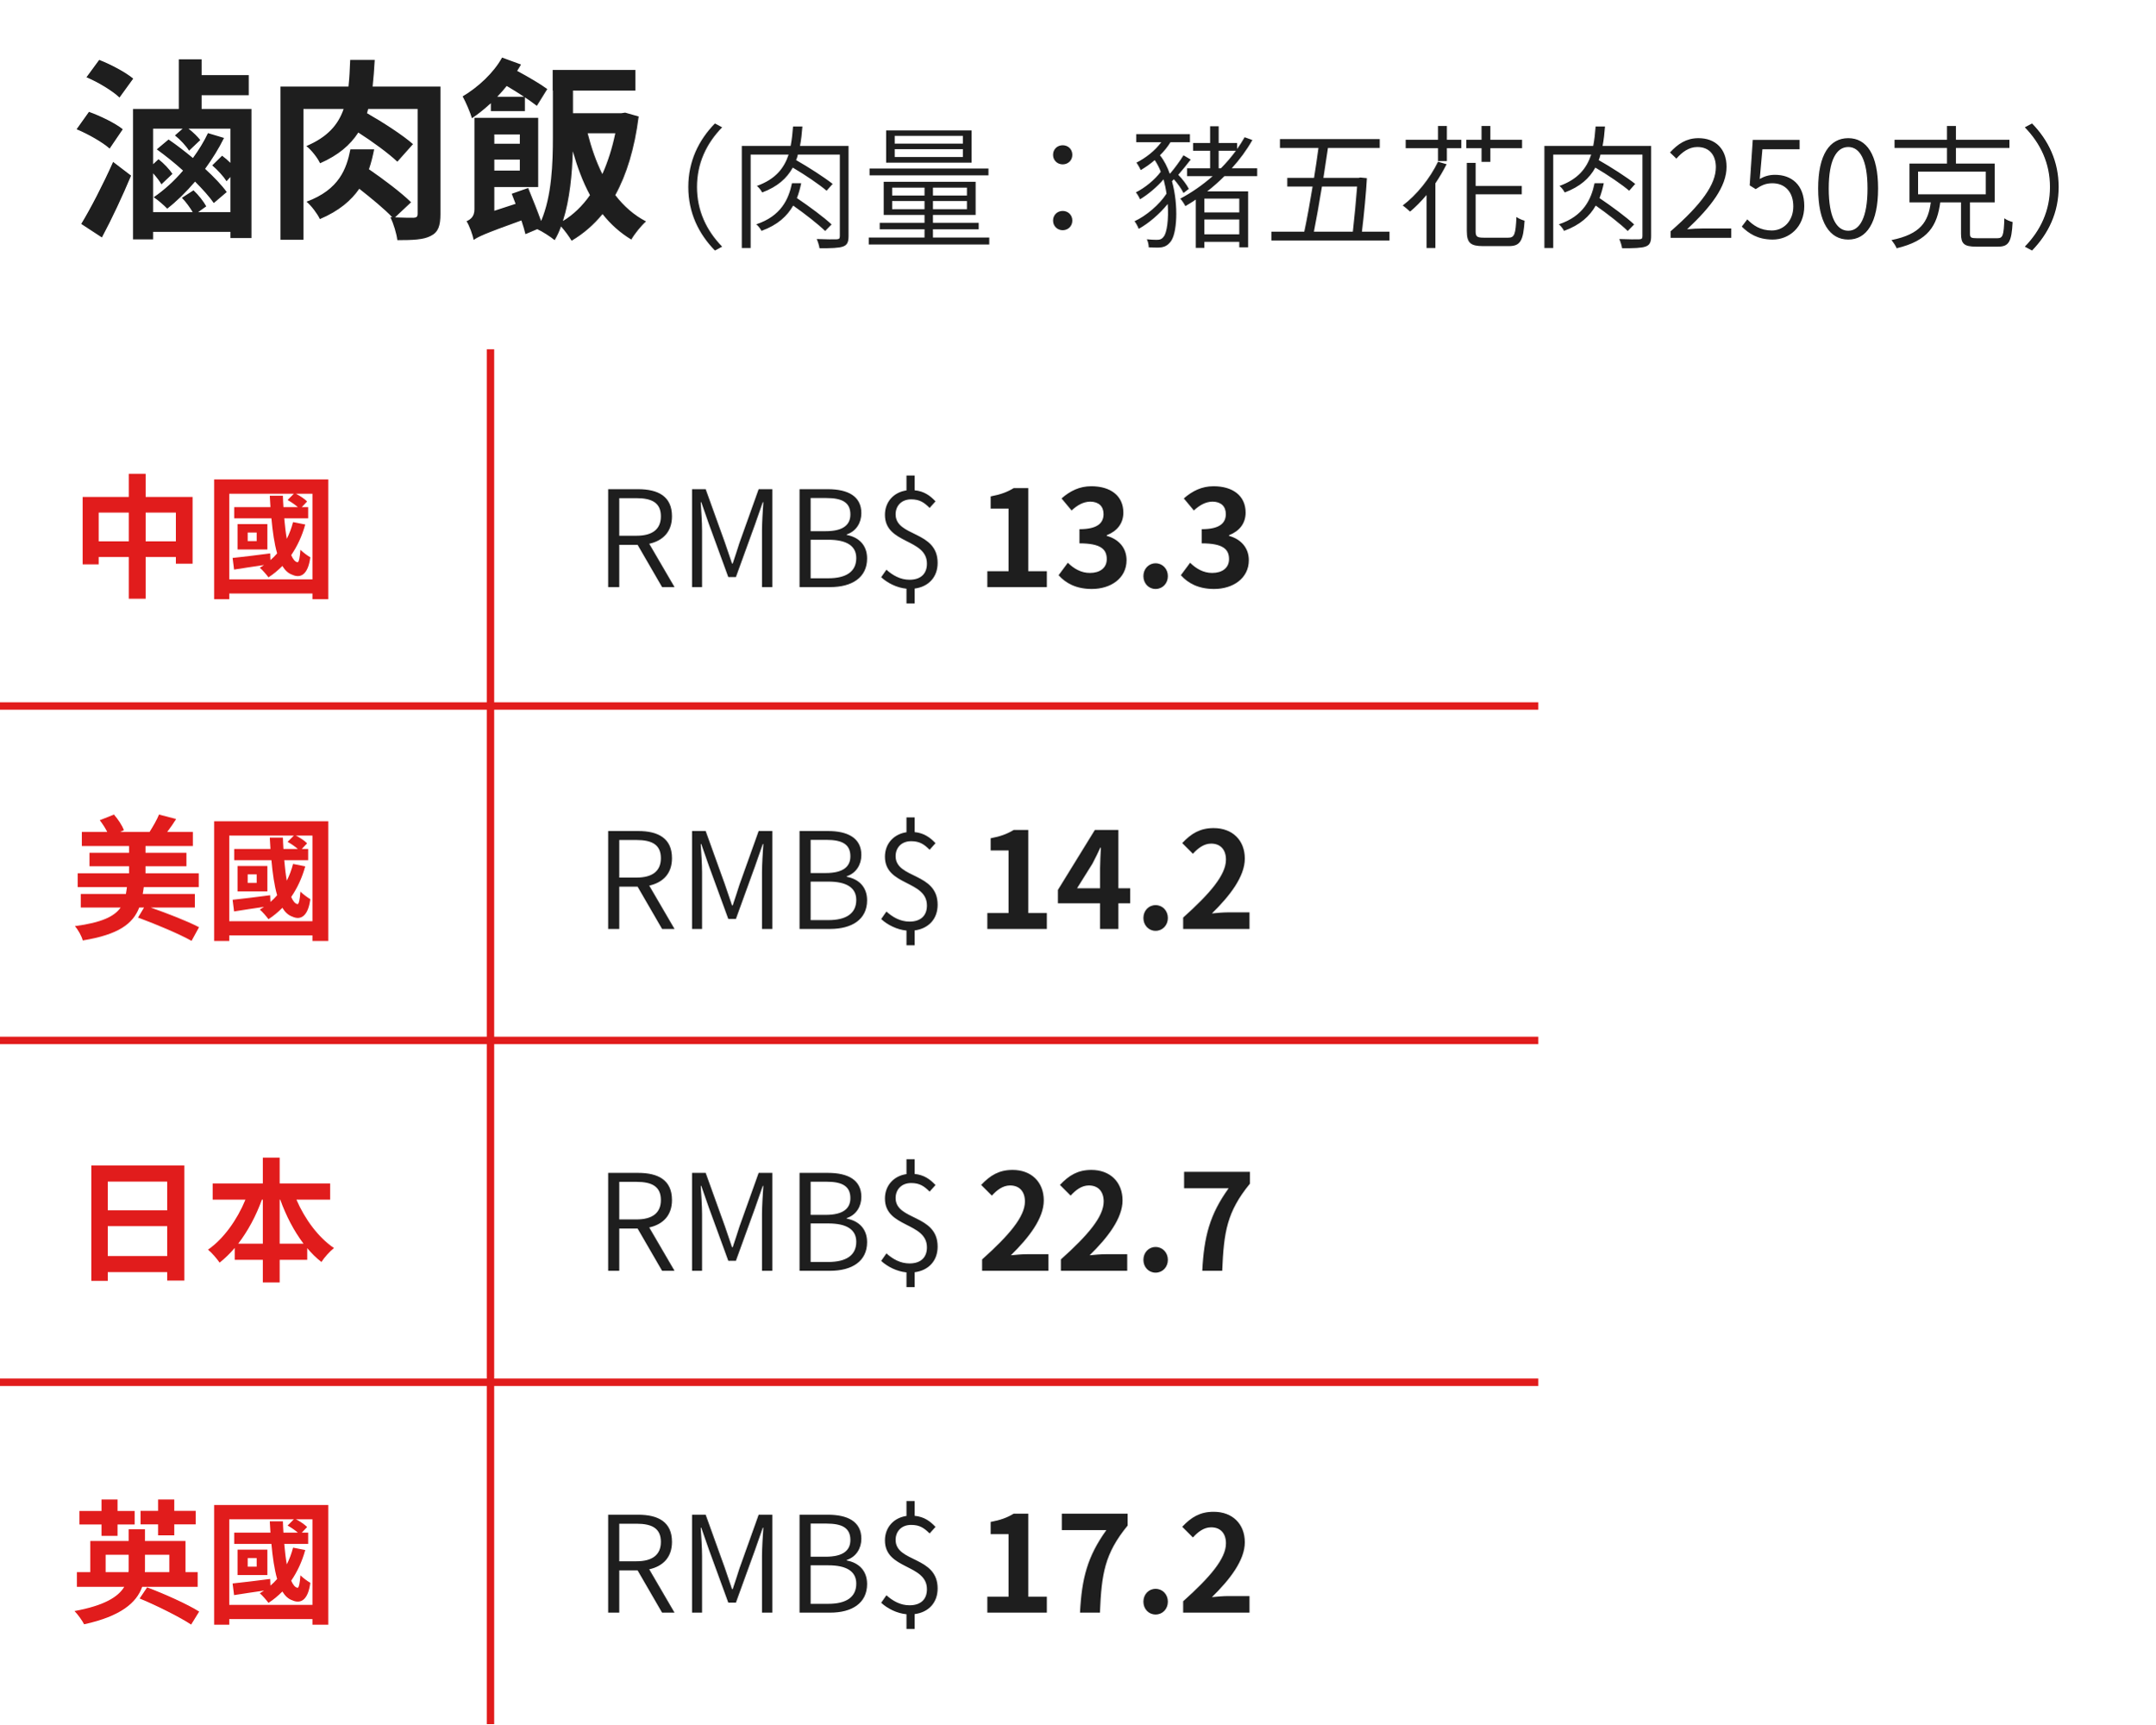
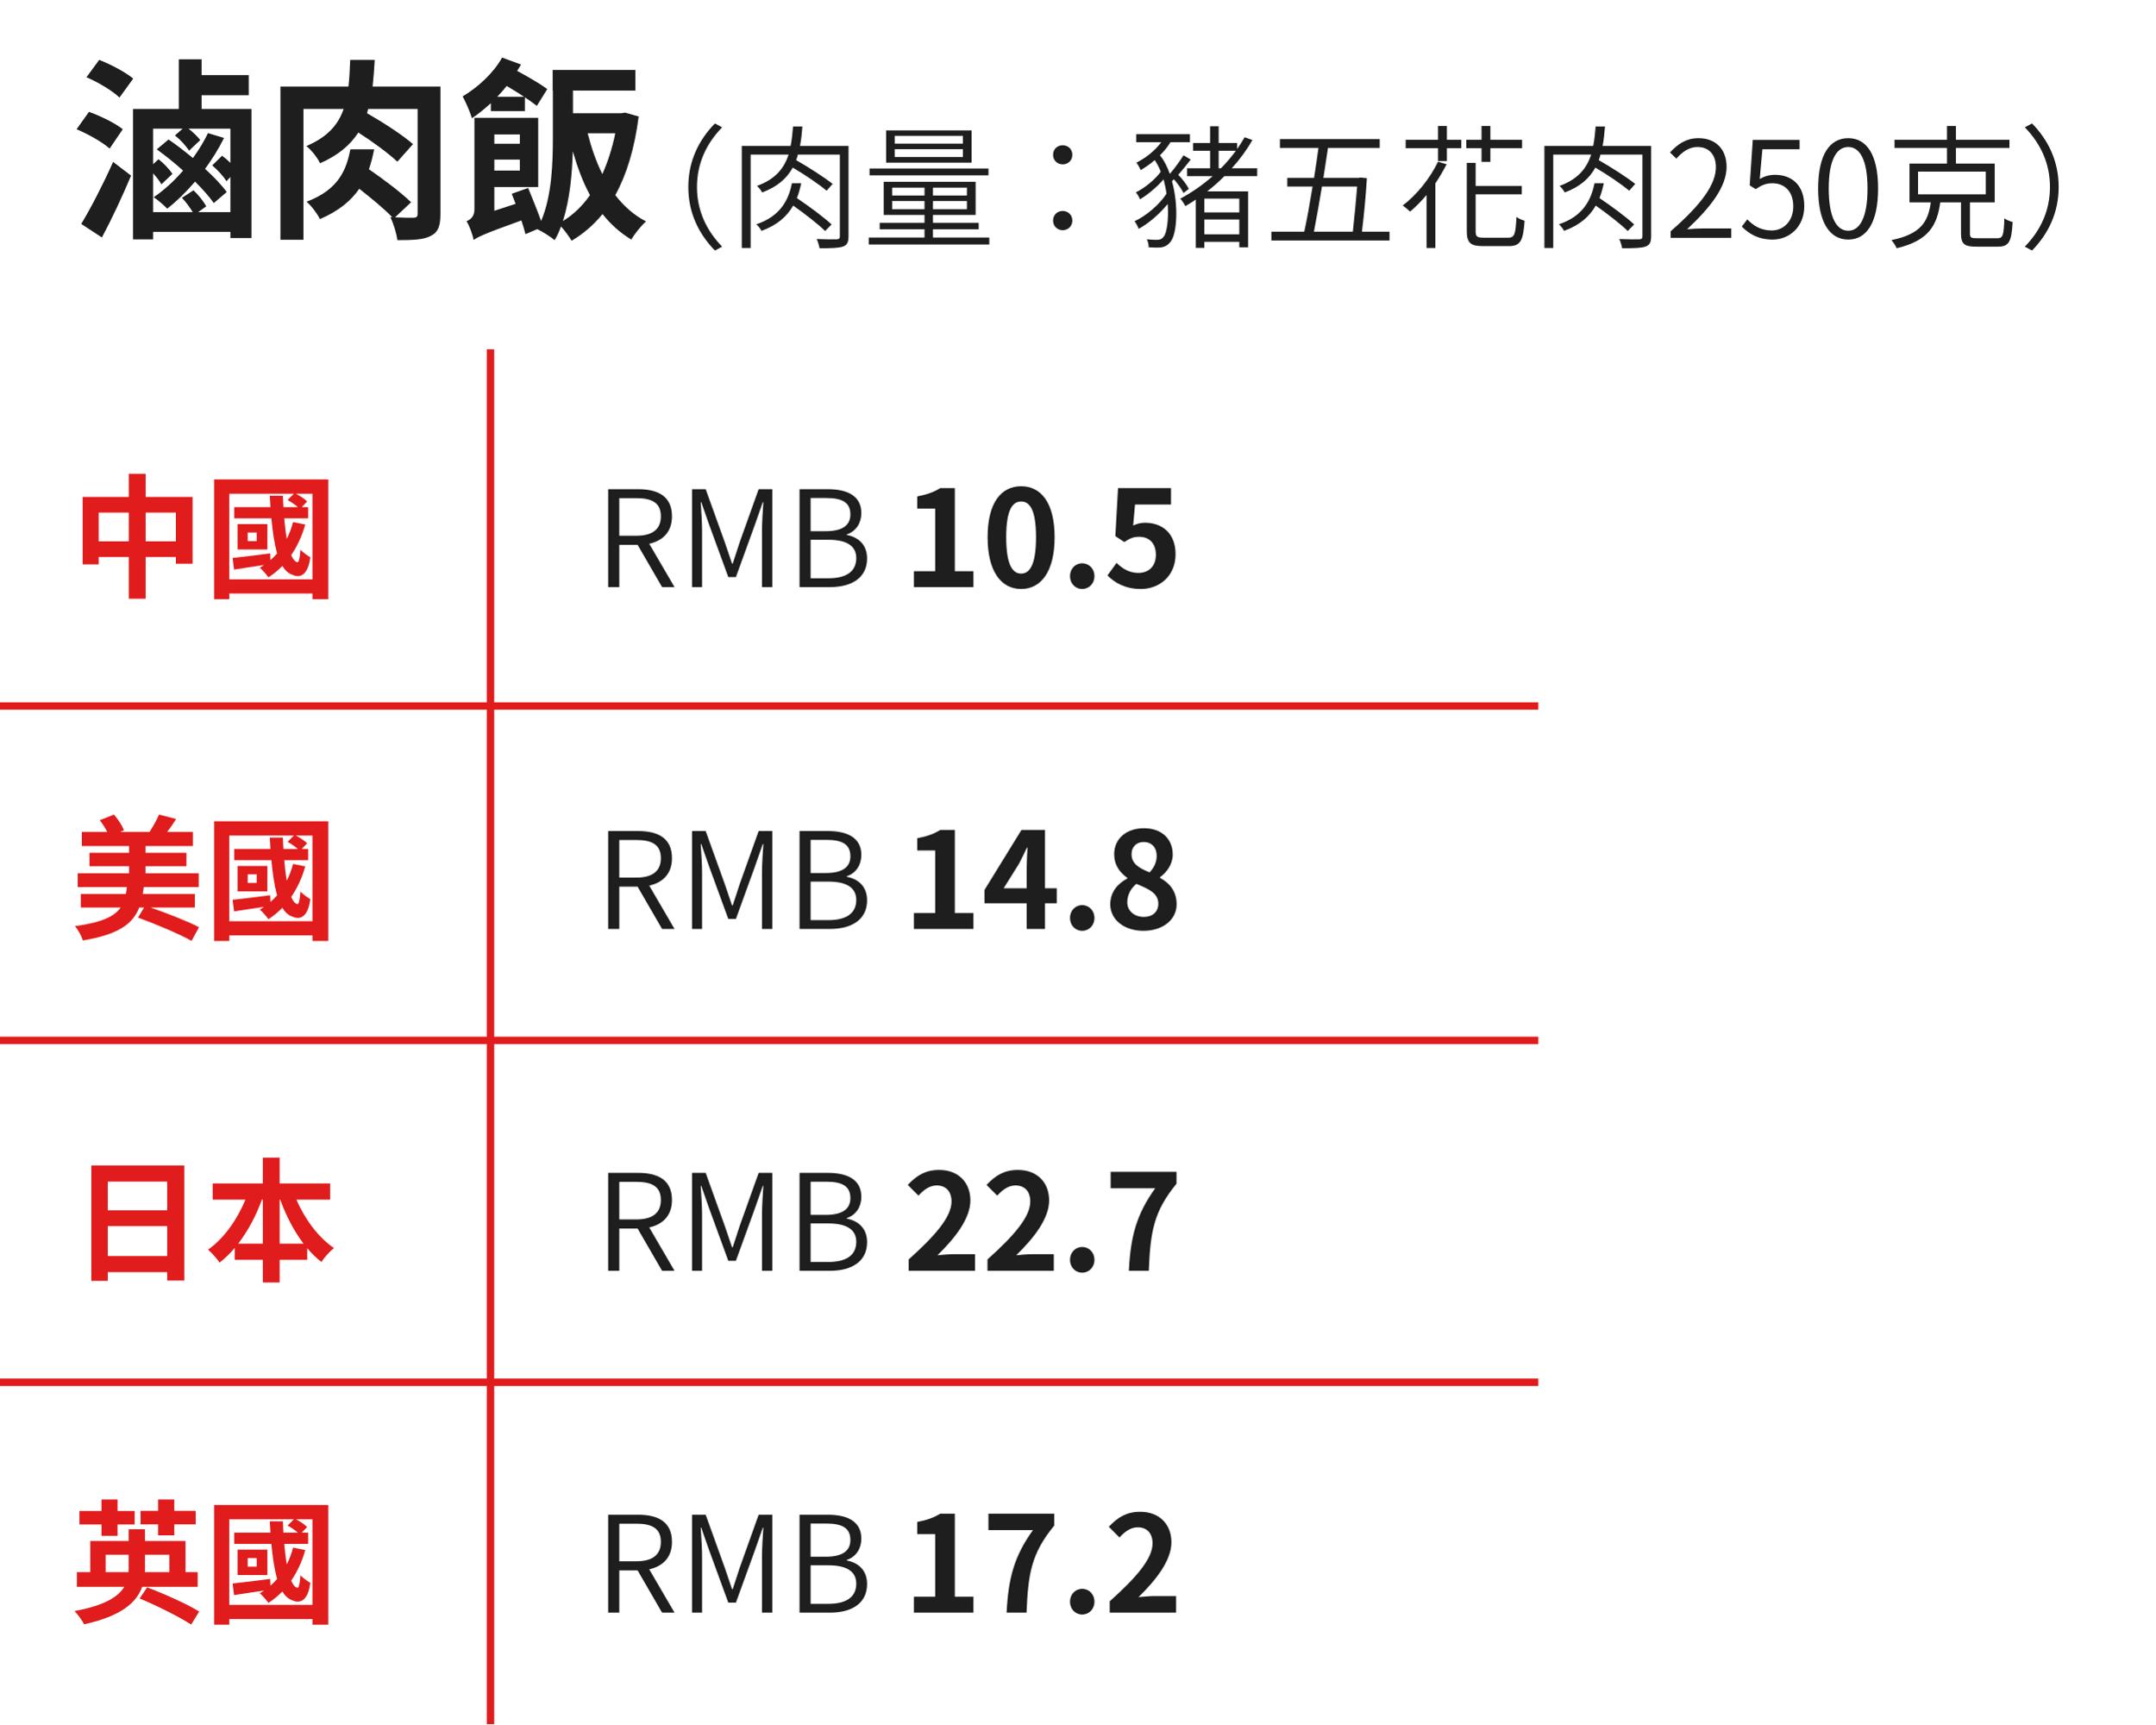
<svg xmlns="http://www.w3.org/2000/svg" width="290" height="232" viewBox="0 0 290 232" fill="none">
  <path d="M17.924 10.578C16.91 9.72 14.882 8.654 13.348 8.056L11.632 10.396C13.192 11.046 15.168 12.242 16.078 13.126L17.924 10.578ZM16.52 17.39C15.532 16.584 13.504 15.596 11.97 15.05L10.306 17.39C11.866 18.04 13.79 19.132 14.752 19.99L16.52 17.39ZM13.712 31.95C15.064 29.428 16.468 26.412 17.638 23.63L15.22 21.784C13.868 24.826 12.152 28.128 10.93 30.13L13.712 31.95ZM27.986 17.91C27.44 19.054 26.738 20.198 25.958 21.264C24.892 20.38 23.748 19.496 22.682 18.768L21.096 20.094C22.24 20.926 23.488 21.914 24.632 22.954C23.436 24.358 22.084 25.58 20.68 26.542C21.226 26.88 22.11 27.66 22.5 28.076C23.774 27.088 25.048 25.84 26.244 24.436C27.284 25.476 28.168 26.464 28.766 27.322L30.508 25.84C29.832 24.904 28.792 23.812 27.596 22.72C28.558 21.394 29.442 19.99 30.144 18.56L27.986 17.91ZM26.66 28.544L27.752 27.764C27.414 27.14 26.712 26.23 26.036 25.606L24.476 26.62C25.022 27.166 25.568 27.946 25.932 28.544H20.602V23.318C21.07 23.838 21.486 24.384 21.72 24.8L23.202 23.396C22.812 22.798 22.058 21.992 21.33 21.42L20.602 22.096V17.312H24.58L23.54 18.222C24.242 18.768 25.074 19.678 25.438 20.276L26.946 18.846C26.608 18.404 26.01 17.806 25.36 17.312H31.002V21.914C30.664 21.576 30.274 21.238 29.884 20.952L28.558 22.252C29.286 22.876 30.092 23.76 30.482 24.384L31.002 23.812V28.544H26.66ZM27.128 14.66V12.814H33.472V10.11H27.128V7.978H24.06V14.66H17.898V32.21H20.602V31.196H31.002V32.028H33.836V14.66H27.128ZM59.264 11.644H50.138C50.268 10.5 50.346 9.33 50.424 8.056H47.122C47.07 9.356 47.018 10.526 46.888 11.644H37.736V32.262H40.83V14.66H46.238C45.51 16.792 44.054 18.456 41.22 19.652C41.896 20.172 42.728 21.238 43.066 21.966C45.51 20.9 47.122 19.522 48.214 17.832C50.164 19.08 52.322 20.666 53.466 21.758L55.572 19.392C54.22 18.196 51.49 16.428 49.384 15.232C49.436 15.05 49.488 14.868 49.54 14.66H56.196V28.726C56.196 29.168 56.066 29.272 55.65 29.298C55.286 29.298 54.246 29.298 53.154 29.246L55.312 27.218C54.064 25.97 51.542 24.072 49.644 22.772C49.956 21.888 50.164 20.978 50.346 20.094H47.148C46.628 22.694 45.666 25.502 41.246 27.14C41.896 27.686 42.702 28.752 43.04 29.48C45.614 28.388 47.252 26.984 48.344 25.398C49.956 26.672 51.776 28.154 52.79 29.246L52.53 29.22C52.946 30.078 53.362 31.43 53.466 32.314C55.52 32.314 57.002 32.262 57.964 31.742C58.978 31.248 59.264 30.364 59.264 28.804V11.644ZM66.908 13.022C67.35 12.554 67.792 12.06 68.182 11.566C68.936 12.008 69.768 12.528 70.522 13.022H66.908ZM66.05 14.946H70.626V13.1C71.276 13.516 71.822 13.932 72.238 14.244L73.642 11.982C72.732 11.306 71.042 10.318 69.586 9.538C69.768 9.252 69.95 8.966 70.106 8.68L67.558 7.744C66.414 9.824 64.308 11.748 62.254 12.97C62.644 13.672 63.32 15.232 63.502 15.908C64.386 15.336 65.218 14.634 66.05 13.88V14.946ZM75.748 29.74C76.684 26.802 76.996 23.318 77.074 20.354C77.698 22.512 78.426 24.488 79.388 26.256C78.374 27.712 77.126 28.908 75.748 29.74ZM82.794 17.936C82.378 19.938 81.78 21.81 81.052 23.422C80.22 21.758 79.57 19.886 79.076 17.936H82.794ZM69.95 18.092V19.34H66.518V18.092H69.95ZM66.518 22.954V21.472H69.95V22.954H66.518ZM84.12 15.154L83.626 15.232H77.1V12.19H85.498V9.408H74.37V12.19H74.396V18.508C74.396 21.862 74.266 26.36 72.81 29.74C72.342 28.44 71.64 26.672 71.068 25.294L68.858 26.074C69.014 26.49 69.196 26.932 69.378 27.426L66.518 28.362V25.164H72.42V15.856H63.84V28.18C63.84 29.168 63.268 29.558 62.774 29.766C63.164 30.364 63.606 31.612 63.736 32.288C64.308 31.872 65.166 31.456 70.158 29.662C70.392 30.338 70.574 30.988 70.704 31.508L72.29 30.832C72.94 31.118 74.11 31.872 74.63 32.314C74.968 31.768 75.254 31.144 75.488 30.468C76.034 31.066 76.58 31.846 76.918 32.392C78.504 31.456 79.882 30.26 81.078 28.804C82.17 30.182 83.444 31.326 84.952 32.236C85.394 31.456 86.304 30.338 86.928 29.792C85.316 28.96 83.938 27.738 82.794 26.256C84.328 23.474 85.394 19.964 85.94 15.674L84.12 15.154Z" fill="#1E1E1E" />
  <path d="M96.2 33.71L97.172 33.188C95.048 31.01 93.788 28.328 93.788 25.16C93.788 21.992 95.048 19.31 97.172 17.132L96.2 16.61C94.004 18.86 92.618 21.704 92.618 25.16C92.618 28.616 94.004 31.46 96.2 33.71ZM111.896 30.2C110.87 29.228 108.836 27.734 107.234 26.654C107.486 26.006 107.666 25.34 107.81 24.656H106.568C106.118 26.834 105.074 29.084 101.762 30.182C102.032 30.38 102.338 30.812 102.464 31.064C104.642 30.272 105.92 29.084 106.73 27.662C108.296 28.76 110.096 30.164 111.032 31.082L111.896 30.2ZM114.182 19.634H107.648C107.81 18.824 107.9 17.942 107.972 17.024H106.712C106.64 17.96 106.55 18.824 106.388 19.634H99.818V33.368H101.006V20.804H106.118C105.488 22.676 104.336 24.116 101.852 25.016C102.104 25.214 102.428 25.628 102.554 25.898C104.624 25.124 105.884 23.99 106.676 22.55C108.332 23.522 110.24 24.818 111.23 25.664L112.04 24.746C110.924 23.864 108.836 22.514 107.126 21.542C107.234 21.308 107.306 21.074 107.36 20.804H113.012V31.748C113.012 32.09 112.922 32.18 112.598 32.198C112.256 32.216 111.122 32.216 109.898 32.162C110.06 32.522 110.222 33.044 110.276 33.404C111.788 33.404 112.868 33.386 113.444 33.17C114.002 32.972 114.182 32.576 114.182 31.766V19.634ZM129.572 19.328H120.392V18.284H129.572V19.328ZM129.572 21.128H120.392V20.066H129.572V21.128ZM130.742 17.546H119.24V21.884H130.742V17.546ZM133.01 22.676H117.008V23.594H133.01V22.676ZM120.05 28.148V27.05H124.406V28.148H120.05ZM120.05 25.25H124.406V26.312H120.05V25.25ZM130.112 26.312H125.54V25.25H130.112V26.312ZM130.112 28.148H125.54V27.05H130.112V28.148ZM125.54 31.964V30.848H131.696V29.984H125.54V28.922H131.282V24.458H118.916V28.922H124.406V29.984H118.376V30.848H124.406V31.964H116.9V32.9H133.118V31.964H125.54ZM143 22.118C143.684 22.118 144.296 21.614 144.296 20.84C144.296 20.03 143.684 19.544 143 19.544C142.316 19.544 141.704 20.03 141.704 20.84C141.704 21.614 142.316 22.118 143 22.118ZM143 30.974C143.684 30.974 144.296 30.47 144.296 29.678C144.296 28.886 143.684 28.382 143 28.382C142.316 28.382 141.704 28.886 141.704 29.678C141.704 30.47 142.316 30.974 143 30.974ZM157.958 24.116C158.498 24.728 159.002 25.448 159.254 25.97L159.974 25.412C159.686 24.854 159.128 24.098 158.552 23.522C159.11 22.874 159.704 22.154 160.226 21.47L159.254 20.894C158.804 21.632 158.066 22.64 157.418 23.396C157.076 22.46 156.662 21.596 156.086 20.894C156.644 20.354 157.112 19.76 157.508 19.13H160.118V18.05H152.9V19.13H156.266C155.438 20.264 154.178 21.254 152.918 21.884C153.116 22.136 153.404 22.658 153.494 22.892C154.124 22.514 154.79 22.064 155.384 21.542C155.708 22.028 155.978 22.532 156.194 23.108C155.438 24.152 154.034 25.304 152.846 25.88C153.044 26.114 153.296 26.546 153.404 26.816C154.466 26.186 155.708 25.142 156.572 24.134C156.734 24.746 156.878 25.412 156.968 26.06C156.014 27.536 154.232 29.048 152.666 29.768C152.864 30.02 153.134 30.506 153.224 30.794C154.592 30.038 156.05 28.778 157.13 27.446C157.274 29.516 157.022 31.334 156.59 31.838C156.302 32.234 156.014 32.27 155.6 32.27C155.33 32.27 154.826 32.252 154.322 32.198C154.484 32.522 154.574 32.954 154.574 33.278C155.042 33.314 155.546 33.314 155.852 33.314C156.572 33.296 157.04 33.116 157.49 32.558C158.372 31.55 158.624 27.716 157.706 24.386L157.958 24.116ZM163.988 20.282H166.31C165.698 21.11 165.032 21.902 164.294 22.64H163.988V20.282ZM166.76 28.58H162.062V26.726H166.76V28.58ZM162.062 31.532V29.534H166.76V31.532H162.062ZM169.172 23.702V22.64H165.752C166.814 21.47 167.75 20.21 168.524 18.842L167.48 18.464C167.174 19.004 166.832 19.544 166.472 20.048V19.238H163.988V16.988H162.836V19.238H160.55V20.282H162.836V22.64H159.74V23.702H163.178C161.828 24.89 160.352 25.916 158.822 26.726C159.038 26.96 159.38 27.464 159.506 27.734C159.974 27.446 160.46 27.176 160.91 26.852V33.35H162.062V32.54H166.76V33.278H167.948V25.754H162.44C163.25 25.124 164.024 24.44 164.762 23.702H169.172ZM182.618 25.106C182.492 26.798 182.258 29.21 182.042 31.172H176.804C177.128 29.516 177.524 27.338 177.884 25.106H182.618ZM183.266 31.172C183.554 28.832 183.824 25.934 183.932 23.972L183.032 23.882L182.834 23.936H178.082C178.298 22.55 178.514 21.164 178.694 19.904H185.66V18.716H172.232V19.904H177.416C177.254 21.146 177.038 22.55 176.822 23.936H173.222V25.106H176.624C176.264 27.32 175.868 29.498 175.508 31.172H171.08V32.36H186.974V31.172H183.266ZM193.508 21.758C192.41 24.026 190.628 26.24 188.756 27.644C189.026 27.842 189.53 28.256 189.746 28.472C190.502 27.842 191.24 27.086 191.96 26.24V33.368H193.148V24.674C193.706 23.846 194.21 22.982 194.66 22.1L193.508 21.758ZM194.696 16.952H193.508V18.806H189.152V19.94H193.508V21.668H194.696V19.94H196.64V18.806H194.696V16.952ZM199.358 21.776H200.546V19.94H204.812V18.806H200.546V16.952H199.358V18.806H197.306V19.94H199.358V21.776ZM199.664 31.982C198.728 31.982 198.566 31.82 198.566 31.1V26.15H204.776V25.016H198.566V21.92H197.378V31.082C197.378 32.684 197.882 33.116 199.574 33.116H203.03C204.632 33.116 204.974 32.342 205.154 29.696C204.812 29.606 204.344 29.408 204.056 29.192C203.948 31.514 203.804 31.982 202.958 31.982H199.664ZM219.896 30.2C218.87 29.228 216.836 27.734 215.234 26.654C215.486 26.006 215.666 25.34 215.81 24.656H214.568C214.118 26.834 213.074 29.084 209.762 30.182C210.032 30.38 210.338 30.812 210.464 31.064C212.642 30.272 213.92 29.084 214.73 27.662C216.296 28.76 218.096 30.164 219.032 31.082L219.896 30.2ZM222.182 19.634H215.648C215.81 18.824 215.9 17.942 215.972 17.024H214.712C214.64 17.96 214.55 18.824 214.388 19.634H207.818V33.368H209.006V20.804H214.118C213.488 22.676 212.336 24.116 209.852 25.016C210.104 25.214 210.428 25.628 210.554 25.898C212.624 25.124 213.884 23.99 214.676 22.55C216.332 23.522 218.24 24.818 219.23 25.664L220.04 24.746C218.924 23.864 216.836 22.514 215.126 21.542C215.234 21.308 215.306 21.074 215.36 20.804H221.012V31.748C221.012 32.09 220.922 32.18 220.598 32.198C220.256 32.216 219.122 32.216 217.898 32.162C218.06 32.522 218.222 33.044 218.276 33.404C219.788 33.404 220.868 33.386 221.444 33.17C222.002 32.972 222.182 32.576 222.182 31.766V19.634ZM224.81 32H232.964V30.74H229.184C228.518 30.74 227.726 30.776 227.024 30.848C230.246 27.824 232.334 25.106 232.334 22.442C232.334 20.102 230.894 18.59 228.554 18.59C226.916 18.59 225.782 19.364 224.72 20.516L225.584 21.344C226.34 20.462 227.294 19.778 228.392 19.778C230.084 19.778 230.894 20.948 230.894 22.496C230.894 24.782 229.022 27.446 224.81 31.118V32ZM238.541 32.234C240.719 32.234 242.789 30.596 242.789 27.734C242.789 24.818 241.025 23.522 238.847 23.522C238.019 23.522 237.407 23.738 236.795 24.08L237.155 20.084H242.159V18.824H235.859L235.445 24.944L236.255 25.448C237.011 24.944 237.587 24.656 238.487 24.656C240.197 24.656 241.313 25.826 241.313 27.77C241.313 29.75 239.999 31.01 238.415 31.01C236.849 31.01 235.877 30.29 235.121 29.516L234.383 30.488C235.265 31.37 236.489 32.234 238.541 32.234ZM248.708 32.234C251.174 32.234 252.722 29.966 252.722 25.358C252.722 20.804 251.174 18.59 248.708 18.59C246.224 18.59 244.658 20.786 244.658 25.358C244.658 29.966 246.224 32.234 248.708 32.234ZM248.708 31.046C247.142 31.046 246.08 29.282 246.08 25.358C246.08 21.506 247.142 19.778 248.708 19.778C250.256 19.778 251.3 21.506 251.3 25.358C251.3 29.282 250.256 31.046 248.708 31.046ZM258.101 23.09H267.209V26.15H258.101V23.09ZM266.021 32.054C265.229 32.054 265.085 31.964 265.085 31.442V27.23H268.415V22.01H263.195V19.904H270.395V18.806H263.195V16.952H261.989V18.806H254.933V19.904H261.989V22.01H256.949V27.23H259.811C259.469 29.822 258.479 31.496 254.519 32.306C254.753 32.576 255.095 33.08 255.221 33.404C259.505 32.378 260.657 30.362 261.089 27.23H263.879V31.442C263.879 32.81 264.311 33.188 265.913 33.188H268.847C270.323 33.188 270.683 32.54 270.827 29.876C270.485 29.786 269.981 29.588 269.711 29.372C269.639 31.694 269.513 32.054 268.757 32.054H266.021ZM273.437 16.61L272.465 17.132C274.589 19.31 275.849 21.992 275.849 25.16C275.849 28.328 274.589 31.01 272.465 33.188L273.437 33.71C275.633 31.46 277.019 28.616 277.019 25.16C277.019 21.704 275.633 18.86 273.437 16.61Z" fill="#1E1E1E" />
  <path d="M19.598 72.844V68.974H23.666V72.844H19.598ZM13.28 72.844V68.974H17.33V72.844H13.28ZM19.598 66.868V63.754H17.33V66.868H11.12V75.94H13.28V74.95H17.33V80.566H19.598V74.95H23.666V75.85H25.916V66.868H19.598ZM34.538 72.808H33.332V71.656H34.538V72.808ZM35.978 70.522H31.964V73.942H35.978V70.522ZM30.848 77.956V66.436H39.542L38.696 67.282C39.164 67.534 39.704 67.912 40.082 68.236H38.138C38.102 67.732 38.084 67.228 38.066 66.706H36.302C36.338 67.228 36.356 67.732 36.392 68.236H31.514V69.748H36.518C36.68 71.53 36.914 73.168 37.292 74.464C37.004 74.788 36.716 75.094 36.392 75.364L36.356 74.464C34.484 74.716 32.612 74.932 31.298 75.076L31.496 76.642C32.684 76.444 34.088 76.246 35.528 76.03C35.348 76.156 35.15 76.282 34.952 76.39C35.312 76.678 35.888 77.362 36.122 77.686C36.806 77.254 37.418 76.732 37.994 76.156C38.354 76.75 38.804 77.164 39.344 77.344C40.532 77.884 41.468 77.2 41.756 74.986C41.396 74.788 40.748 74.302 40.424 73.978C40.352 75.022 40.208 75.724 40.01 75.652C39.686 75.58 39.416 75.238 39.182 74.698C39.992 73.51 40.64 72.142 41.072 70.576L39.434 70.252C39.218 71.062 38.948 71.8 38.588 72.502C38.444 71.692 38.336 70.756 38.246 69.748H41.468V68.236H40.604L41.324 67.48C41 67.138 40.388 66.724 39.812 66.436H42.044V77.956H30.848ZM28.814 64.51V80.62H30.848V79.864H42.044V80.62H44.168V64.51H28.814ZM26.222 122.12V120.302H19.202C19.256 119.996 19.31 119.69 19.346 119.366H26.744V117.512H19.58V116.558H25.088V114.758H19.58V113.84H25.952V111.95H22.496C22.892 111.428 23.306 110.834 23.702 110.204L21.398 109.61C21.11 110.312 20.57 111.248 20.12 111.95H16.16L16.682 111.716C16.448 111.104 15.89 110.24 15.332 109.61L13.424 110.366C13.784 110.834 14.162 111.41 14.432 111.95H11.012V113.84H17.366V114.758H12.038V116.558H17.366V117.512H10.454V119.366H17.078C17.042 119.69 16.988 120.014 16.934 120.302H10.868V122.12H16.232C15.386 123.326 13.694 124.136 10.076 124.622C10.49 125.072 10.994 125.972 11.138 126.548C15.944 125.756 17.87 124.334 18.734 122.12H19.382L18.572 123.47C20.894 124.316 24.188 125.702 25.772 126.602L26.78 124.766C25.286 123.974 22.442 122.876 20.282 122.12H26.222ZM34.538 118.808H33.332V117.656H34.538V118.808ZM35.978 116.522H31.964V119.942H35.978V116.522ZM30.848 123.956V112.436H39.542L38.696 113.282C39.164 113.534 39.704 113.912 40.082 114.236H38.138C38.102 113.732 38.084 113.228 38.066 112.706H36.302C36.338 113.228 36.356 113.732 36.392 114.236H31.514V115.748H36.518C36.68 117.53 36.914 119.168 37.292 120.464C37.004 120.788 36.716 121.094 36.392 121.364L36.356 120.464C34.484 120.716 32.612 120.932 31.298 121.076L31.496 122.642C32.684 122.444 34.088 122.246 35.528 122.03C35.348 122.156 35.15 122.282 34.952 122.39C35.312 122.678 35.888 123.362 36.122 123.686C36.806 123.254 37.418 122.732 37.994 122.156C38.354 122.75 38.804 123.164 39.344 123.344C40.532 123.884 41.468 123.2 41.756 120.986C41.396 120.788 40.748 120.302 40.424 119.978C40.352 121.022 40.208 121.724 40.01 121.652C39.686 121.58 39.416 121.238 39.182 120.698C39.992 119.51 40.64 118.142 41.072 116.576L39.434 116.252C39.218 117.062 38.948 117.8 38.588 118.502C38.444 117.692 38.336 116.756 38.246 115.748H41.468V114.236H40.604L41.324 113.48C41 113.138 40.388 112.724 39.812 112.436H42.044V123.956H30.848ZM28.814 110.51V126.62H30.848V125.864H42.044V126.62H44.168V110.51H28.814ZM14.504 169.02V164.988H22.496V169.02H14.504ZM22.496 158.994V162.864H14.504V158.994H22.496ZM12.29 156.834V172.35H14.504V171.18H22.496V172.314H24.8V156.834H12.29ZM37.634 167.346V161.424H37.706C38.498 163.62 39.56 165.654 40.838 167.346H37.634ZM32.054 167.346C33.35 165.654 34.448 163.62 35.24 161.424H35.366V167.346H32.054ZM44.42 161.424V159.246H37.634V155.772H35.366V159.246H28.616V161.424H33.026C31.91 164.142 30.074 166.716 27.986 168.156C28.49 168.552 29.174 169.362 29.552 169.902C30.272 169.326 30.956 168.66 31.586 167.922V169.524H35.366V172.566H37.634V169.524H41.342V167.958C41.936 168.66 42.566 169.29 43.25 169.812C43.628 169.218 44.384 168.372 44.942 167.94C42.836 166.518 41.018 164.052 39.884 161.424H44.42ZM21.272 206.596H23.45V205.12H26.33V203.302H23.45V201.772H21.272V203.302H18.914V205.12H21.272V206.596ZM13.658 206.668H15.818V205.138H18.122V203.32H15.818V201.772H13.658V203.32H10.688V205.138H13.658V206.668ZM14.216 211.546V209.206H17.312V211.042C17.312 211.204 17.312 211.384 17.294 211.546H14.216ZM22.784 209.206V211.546H19.49C19.508 211.384 19.508 211.24 19.508 211.078V209.206H22.784ZM26.6 213.526V211.546H24.962V207.352H19.508V205.786H17.312V207.352H12.146V211.546H10.346V213.526H16.718C15.908 214.876 14.054 216.046 10.022 216.784C10.49 217.252 11.084 218.098 11.318 218.566C16.25 217.486 18.374 215.668 19.13 213.526H26.6ZM18.788 215.092C21.092 216.046 24.188 217.594 25.718 218.602L26.798 216.856C25.214 215.848 22.01 214.426 19.796 213.598L18.788 215.092ZM34.538 210.808H33.332V209.656H34.538V210.808ZM35.978 208.522H31.964V211.942H35.978V208.522ZM30.848 215.956V204.436H39.542L38.696 205.282C39.164 205.534 39.704 205.912 40.082 206.236H38.138C38.102 205.732 38.084 205.228 38.066 204.706H36.302C36.338 205.228 36.356 205.732 36.392 206.236H31.514V207.748H36.518C36.68 209.53 36.914 211.168 37.292 212.464C37.004 212.788 36.716 213.094 36.392 213.364L36.356 212.464C34.484 212.716 32.612 212.932 31.298 213.076L31.496 214.642C32.684 214.444 34.088 214.246 35.528 214.03C35.348 214.156 35.15 214.282 34.952 214.39C35.312 214.678 35.888 215.362 36.122 215.686C36.806 215.254 37.418 214.732 37.994 214.156C38.354 214.75 38.804 215.164 39.344 215.344C40.532 215.884 41.468 215.2 41.756 212.986C41.396 212.788 40.748 212.302 40.424 211.978C40.352 213.022 40.208 213.724 40.01 213.652C39.686 213.58 39.416 213.238 39.182 212.698C39.992 211.51 40.64 210.142 41.072 208.576L39.434 208.252C39.218 209.062 38.948 209.8 38.588 210.502C38.444 209.692 38.336 208.756 38.246 207.748H41.468V206.236H40.604L41.324 205.48C41 205.138 40.388 204.724 39.812 204.436H42.044V215.956H30.848ZM28.814 202.51V218.62H30.848V217.864H42.044V218.62H44.168V202.51H28.814Z" fill="#E11C1C" />
-   <path d="M83.33 67.03H85.634C87.758 67.03 88.928 67.678 88.928 69.478C88.928 71.242 87.758 72.088 85.634 72.088H83.33V67.03ZM90.764 79L87.362 73.168C89.216 72.754 90.422 71.548 90.422 69.478C90.422 66.778 88.55 65.824 85.868 65.824H81.836V79H83.33V73.312H85.796L89.09 79H90.764ZM93.121 79H94.471V71.386C94.471 70.27 94.363 68.722 94.291 67.57H94.363L95.407 70.558L97.999 77.65H99.025L101.599 70.558L102.643 67.57H102.715C102.643 68.722 102.535 70.27 102.535 71.386V79H103.921V65.824H102.085L99.511 73.024C99.205 73.96 98.917 74.896 98.593 75.832H98.503C98.179 74.896 97.873 73.96 97.549 73.024L94.957 65.824H93.121V79ZM107.588 79H111.692C114.644 79 116.678 77.722 116.678 75.148C116.678 73.348 115.562 72.286 113.942 71.98V71.908C115.202 71.494 115.904 70.36 115.904 69.046C115.904 66.76 114.086 65.824 111.404 65.824H107.588V79ZM109.082 71.476V67.012H111.188C113.33 67.012 114.428 67.606 114.428 69.226C114.428 70.612 113.474 71.476 111.098 71.476H109.082ZM109.082 77.812V72.628H111.458C113.852 72.628 115.22 73.402 115.22 75.094C115.22 76.966 113.798 77.812 111.458 77.812H109.082ZM125.882 67.462C125.18 66.706 124.352 66.094 123.074 65.968V63.988H121.976V65.986C120.266 66.238 119.078 67.516 119.078 69.28C119.078 73.24 124.73 72.43 124.73 75.85C124.73 77.164 123.938 78.01 122.39 78.01C121.13 78.01 120.104 77.398 119.276 76.66L118.574 77.668C119.402 78.442 120.68 79.09 121.976 79.216V81.196H123.074V79.198C124.964 78.946 126.17 77.65 126.17 75.742C126.17 71.368 120.518 72.268 120.518 69.208C120.518 68.02 121.346 67.192 122.606 67.192C123.74 67.192 124.352 67.606 125.09 68.344L125.882 67.462ZM132.857 79H140.867V76.858H138.365V65.68H136.403C135.557 66.202 134.639 66.544 133.307 66.796V68.434H135.719V76.858H132.857V79ZM146.912 79.252C149.45 79.252 151.592 77.83 151.592 75.382C151.592 73.636 150.44 72.52 148.928 72.106V72.016C150.35 71.458 151.16 70.414 151.16 68.974C151.16 66.688 149.414 65.428 146.84 65.428C145.274 65.428 143.996 66.058 142.844 67.066L144.194 68.686C144.986 67.966 145.76 67.516 146.714 67.498C147.848 67.516 148.496 68.128 148.496 69.172C148.496 70.36 147.704 71.206 145.256 71.206V73.114C148.154 73.114 148.928 73.924 148.928 75.238C148.928 76.426 148.01 77.092 146.66 77.092C145.454 77.092 144.482 76.498 143.69 75.724L142.448 77.398C143.384 78.46 144.806 79.252 146.912 79.252ZM155.496 79.252C156.45 79.252 157.152 78.496 157.152 77.524C157.152 76.552 156.45 75.796 155.496 75.796C154.56 75.796 153.858 76.552 153.858 77.524C153.858 78.496 154.56 79.252 155.496 79.252ZM163.366 79.252C165.904 79.252 168.046 77.83 168.046 75.382C168.046 73.636 166.894 72.52 165.382 72.106V72.016C166.804 71.458 167.614 70.414 167.614 68.974C167.614 66.688 165.868 65.428 163.294 65.428C161.728 65.428 160.45 66.058 159.298 67.066L160.648 68.686C161.44 67.966 162.214 67.516 163.168 67.498C164.302 67.516 164.95 68.128 164.95 69.172C164.95 70.36 164.158 71.206 161.71 71.206V73.114C164.608 73.114 165.382 73.924 165.382 75.238C165.382 76.426 164.464 77.092 163.114 77.092C161.908 77.092 160.936 76.498 160.144 75.724L158.902 77.398C159.838 78.46 161.26 79.252 163.366 79.252ZM83.33 113.03H85.634C87.758 113.03 88.928 113.678 88.928 115.478C88.928 117.242 87.758 118.088 85.634 118.088H83.33V113.03ZM90.764 125L87.362 119.168C89.216 118.754 90.422 117.548 90.422 115.478C90.422 112.778 88.55 111.824 85.868 111.824H81.836V125H83.33V119.312H85.796L89.09 125H90.764ZM93.121 125H94.471V117.386C94.471 116.27 94.363 114.722 94.291 113.57H94.363L95.407 116.558L97.999 123.65H99.025L101.599 116.558L102.643 113.57H102.715C102.643 114.722 102.535 116.27 102.535 117.386V125H103.921V111.824H102.085L99.511 119.024C99.205 119.96 98.917 120.896 98.593 121.832H98.503C98.179 120.896 97.873 119.96 97.549 119.024L94.957 111.824H93.121V125ZM107.588 125H111.692C114.644 125 116.678 123.722 116.678 121.148C116.678 119.348 115.562 118.286 113.942 117.98V117.908C115.202 117.494 115.904 116.36 115.904 115.046C115.904 112.76 114.086 111.824 111.404 111.824H107.588V125ZM109.082 117.476V113.012H111.188C113.33 113.012 114.428 113.606 114.428 115.226C114.428 116.612 113.474 117.476 111.098 117.476H109.082ZM109.082 123.812V118.628H111.458C113.852 118.628 115.22 119.402 115.22 121.094C115.22 122.966 113.798 123.812 111.458 123.812H109.082ZM125.882 113.462C125.18 112.706 124.352 112.094 123.074 111.968V109.988H121.976V111.986C120.266 112.238 119.078 113.516 119.078 115.28C119.078 119.24 124.73 118.43 124.73 121.85C124.73 123.164 123.938 124.01 122.39 124.01C121.13 124.01 120.104 123.398 119.276 122.66L118.574 123.668C119.402 124.442 120.68 125.09 121.976 125.216V127.196H123.074V125.198C124.964 124.946 126.17 123.65 126.17 121.742C126.17 117.368 120.518 118.268 120.518 115.208C120.518 114.02 121.346 113.192 122.606 113.192C123.74 113.192 124.352 113.606 125.09 114.344L125.882 113.462ZM132.857 125H140.867V122.858H138.365V111.68H136.403C135.557 112.202 134.639 112.544 133.307 112.796V114.434H135.719V122.858H132.857V125ZM144.932 119.528L147.002 116.216C147.38 115.496 147.74 114.758 148.064 114.056H148.136C148.1 114.83 148.028 116.036 148.028 116.81V119.528H144.932ZM152.078 119.528H150.494V111.68H147.326L142.358 119.744V121.544H148.028V125H150.494V121.544H152.078V119.528ZM155.496 125.252C156.45 125.252 157.152 124.496 157.152 123.524C157.152 122.552 156.45 121.796 155.496 121.796C154.56 121.796 153.858 122.552 153.858 123.524C153.858 124.496 154.56 125.252 155.496 125.252ZM159.208 125H168.136V122.768H165.238C164.626 122.768 163.744 122.84 163.078 122.912C165.508 120.536 167.506 117.944 167.506 115.532C167.506 113.048 165.832 111.428 163.312 111.428C161.494 111.428 160.306 112.148 159.082 113.444L160.522 114.884C161.188 114.146 161.998 113.516 162.97 113.516C164.23 113.516 164.968 114.326 164.968 115.676C164.968 117.728 162.826 120.23 159.208 123.47V125ZM83.33 159.03H85.634C87.758 159.03 88.928 159.678 88.928 161.478C88.928 163.242 87.758 164.088 85.634 164.088H83.33V159.03ZM90.764 171L87.362 165.168C89.216 164.754 90.422 163.548 90.422 161.478C90.422 158.778 88.55 157.824 85.868 157.824H81.836V171H83.33V165.312H85.796L89.09 171H90.764ZM93.121 171H94.471V163.386C94.471 162.27 94.363 160.722 94.291 159.57H94.363L95.407 162.558L97.999 169.65H99.025L101.599 162.558L102.643 159.57H102.715C102.643 160.722 102.535 162.27 102.535 163.386V171H103.921V157.824H102.085L99.511 165.024C99.205 165.96 98.917 166.896 98.593 167.832H98.503C98.179 166.896 97.873 165.96 97.549 165.024L94.957 157.824H93.121V171ZM107.588 171H111.692C114.644 171 116.678 169.722 116.678 167.148C116.678 165.348 115.562 164.286 113.942 163.98V163.908C115.202 163.494 115.904 162.36 115.904 161.046C115.904 158.76 114.086 157.824 111.404 157.824H107.588V171ZM109.082 163.476V159.012H111.188C113.33 159.012 114.428 159.606 114.428 161.226C114.428 162.612 113.474 163.476 111.098 163.476H109.082ZM109.082 169.812V164.628H111.458C113.852 164.628 115.22 165.402 115.22 167.094C115.22 168.966 113.798 169.812 111.458 169.812H109.082ZM125.882 159.462C125.18 158.706 124.352 158.094 123.074 157.968V155.988H121.976V157.986C120.266 158.238 119.078 159.516 119.078 161.28C119.078 165.24 124.73 164.43 124.73 167.85C124.73 169.164 123.938 170.01 122.39 170.01C121.13 170.01 120.104 169.398 119.276 168.66L118.574 169.668C119.402 170.442 120.68 171.09 121.976 171.216V173.196H123.074V171.198C124.964 170.946 126.17 169.65 126.17 167.742C126.17 163.368 120.518 164.268 120.518 161.208C120.518 160.02 121.346 159.192 122.606 159.192C123.74 159.192 124.352 159.606 125.09 160.344L125.882 159.462ZM132.155 171H141.083V168.768H138.185C137.573 168.768 136.691 168.84 136.025 168.912C138.455 166.536 140.453 163.944 140.453 161.532C140.453 159.048 138.779 157.428 136.259 157.428C134.441 157.428 133.253 158.148 132.029 159.444L133.469 160.884C134.135 160.146 134.945 159.516 135.917 159.516C137.177 159.516 137.915 160.326 137.915 161.676C137.915 163.728 135.773 166.23 132.155 169.47V171ZM142.754 171H151.682V168.768H148.784C148.172 168.768 147.29 168.84 146.624 168.912C149.054 166.536 151.052 163.944 151.052 161.532C151.052 159.048 149.378 157.428 146.858 157.428C145.04 157.428 143.852 158.148 142.628 159.444L144.068 160.884C144.734 160.146 145.544 159.516 146.516 159.516C147.776 159.516 148.514 160.326 148.514 161.676C148.514 163.728 146.372 166.23 142.754 169.47V171ZM155.496 171.252C156.45 171.252 157.152 170.496 157.152 169.524C157.152 168.552 156.45 167.796 155.496 167.796C154.56 167.796 153.858 168.552 153.858 169.524C153.858 170.496 154.56 171.252 155.496 171.252ZM161.782 171H164.464C164.68 165.78 165.094 163.062 168.19 159.282V157.68H159.334V159.894H165.328C162.79 163.422 162.016 166.374 161.782 171ZM83.33 205.03H85.634C87.758 205.03 88.928 205.678 88.928 207.478C88.928 209.242 87.758 210.088 85.634 210.088H83.33V205.03ZM90.764 217L87.362 211.168C89.216 210.754 90.422 209.548 90.422 207.478C90.422 204.778 88.55 203.824 85.868 203.824H81.836V217H83.33V211.312H85.796L89.09 217H90.764ZM93.121 217H94.471V209.386C94.471 208.27 94.363 206.722 94.291 205.57H94.363L95.407 208.558L97.999 215.65H99.025L101.599 208.558L102.643 205.57H102.715C102.643 206.722 102.535 208.27 102.535 209.386V217H103.921V203.824H102.085L99.511 211.024C99.205 211.96 98.917 212.896 98.593 213.832H98.503C98.179 212.896 97.873 211.96 97.549 211.024L94.957 203.824H93.121V217ZM107.588 217H111.692C114.644 217 116.678 215.722 116.678 213.148C116.678 211.348 115.562 210.286 113.942 209.98V209.908C115.202 209.494 115.904 208.36 115.904 207.046C115.904 204.76 114.086 203.824 111.404 203.824H107.588V217ZM109.082 209.476V205.012H111.188C113.33 205.012 114.428 205.606 114.428 207.226C114.428 208.612 113.474 209.476 111.098 209.476H109.082ZM109.082 215.812V210.628H111.458C113.852 210.628 115.22 211.402 115.22 213.094C115.22 214.966 113.798 215.812 111.458 215.812H109.082ZM125.882 205.462C125.18 204.706 124.352 204.094 123.074 203.968V201.988H121.976V203.986C120.266 204.238 119.078 205.516 119.078 207.28C119.078 211.24 124.73 210.43 124.73 213.85C124.73 215.164 123.938 216.01 122.39 216.01C121.13 216.01 120.104 215.398 119.276 214.66L118.574 215.668C119.402 216.442 120.68 217.09 121.976 217.216V219.196H123.074V217.198C124.964 216.946 126.17 215.65 126.17 213.742C126.17 209.368 120.518 210.268 120.518 207.208C120.518 206.02 121.346 205.192 122.606 205.192C123.74 205.192 124.352 205.606 125.09 206.344L125.882 205.462ZM132.857 217H140.867V214.858H138.365V203.68H136.403C135.557 204.202 134.639 204.544 133.307 204.796V206.434H135.719V214.858H132.857V217ZM145.328 217H148.01C148.226 211.78 148.64 209.062 151.736 205.282V203.68H142.88V205.894H148.874C146.336 209.422 145.562 212.374 145.328 217ZM155.496 217.252C156.45 217.252 157.152 216.496 157.152 215.524C157.152 214.552 156.45 213.796 155.496 213.796C154.56 213.796 153.858 214.552 153.858 215.524C153.858 216.496 154.56 217.252 155.496 217.252ZM159.208 217H168.136V214.768H165.238C164.626 214.768 163.744 214.84 163.078 214.912C165.508 212.536 167.506 209.944 167.506 207.532C167.506 205.048 165.832 203.428 163.312 203.428C161.494 203.428 160.306 204.148 159.082 205.444L160.522 206.884C161.188 206.146 161.998 205.516 162.97 205.516C164.23 205.516 164.968 206.326 164.968 207.676C164.968 209.728 162.826 212.23 159.208 215.47V217Z" fill="#1E1E1E" />
+   <path d="M83.33 67.03H85.634C87.758 67.03 88.928 67.678 88.928 69.478C88.928 71.242 87.758 72.088 85.634 72.088H83.33V67.03ZM90.764 79L87.362 73.168C89.216 72.754 90.422 71.548 90.422 69.478C90.422 66.778 88.55 65.824 85.868 65.824H81.836V79H83.33V73.312H85.796L89.09 79H90.764ZM93.121 79H94.471V71.386C94.471 70.27 94.363 68.722 94.291 67.57H94.363L95.407 70.558L97.999 77.65H99.025L101.599 70.558L102.643 67.57H102.715C102.643 68.722 102.535 70.27 102.535 71.386V79H103.921V65.824H102.085L99.511 73.024C99.205 73.96 98.917 74.896 98.593 75.832H98.503C98.179 74.896 97.873 73.96 97.549 73.024L94.957 65.824H93.121V79ZM107.588 79H111.692C114.644 79 116.678 77.722 116.678 75.148C116.678 73.348 115.562 72.286 113.942 71.98V71.908C115.202 71.494 115.904 70.36 115.904 69.046C115.904 66.76 114.086 65.824 111.404 65.824H107.588V79ZM109.082 71.476V67.012H111.188C113.33 67.012 114.428 67.606 114.428 69.226C114.428 70.612 113.474 71.476 111.098 71.476H109.082ZM109.082 77.812V72.628H111.458C113.852 72.628 115.22 73.402 115.22 75.094C115.22 76.966 113.798 77.812 111.458 77.812H109.082ZM122.978 79H130.988V76.858H128.486V65.68H126.524C125.678 66.202 124.76 66.544 123.428 66.796V68.434H125.84V76.858H122.978V79ZM137.412 79.252C140.112 79.252 141.912 76.876 141.912 72.286C141.912 67.696 140.112 65.428 137.412 65.428C134.694 65.428 132.894 67.678 132.894 72.286C132.894 76.876 134.694 79.252 137.412 79.252ZM137.412 77.182C136.26 77.182 135.396 76.03 135.396 72.286C135.396 68.56 136.26 67.48 137.412 67.48C138.546 67.48 139.41 68.56 139.41 72.286C139.41 76.03 138.546 77.182 137.412 77.182ZM145.617 79.252C146.571 79.252 147.273 78.496 147.273 77.524C147.273 76.552 146.571 75.796 145.617 75.796C144.681 75.796 143.979 76.552 143.979 77.524C143.979 78.496 144.681 79.252 145.617 79.252ZM153.523 79.252C155.989 79.252 158.185 77.542 158.185 74.572C158.185 71.674 156.313 70.342 154.081 70.342C153.469 70.342 153.001 70.468 152.479 70.72L152.731 67.894H157.573V65.68H150.445L150.085 72.142L151.291 72.934C152.065 72.43 152.497 72.232 153.289 72.232C154.639 72.232 155.539 73.096 155.539 74.644C155.539 76.21 154.567 77.092 153.181 77.092C151.939 77.092 151.003 76.48 150.247 75.742L149.023 77.434C150.013 78.424 151.417 79.252 153.523 79.252ZM83.33 113.03H85.634C87.758 113.03 88.928 113.678 88.928 115.478C88.928 117.242 87.758 118.088 85.634 118.088H83.33V113.03ZM90.764 125L87.362 119.168C89.216 118.754 90.422 117.548 90.422 115.478C90.422 112.778 88.55 111.824 85.868 111.824H81.836V125H83.33V119.312H85.796L89.09 125H90.764ZM93.121 125H94.471V117.386C94.471 116.27 94.363 114.722 94.291 113.57H94.363L95.407 116.558L97.999 123.65H99.025L101.599 116.558L102.643 113.57H102.715C102.643 114.722 102.535 116.27 102.535 117.386V125H103.921V111.824H102.085L99.511 119.024C99.205 119.96 98.917 120.896 98.593 121.832H98.503C98.179 120.896 97.873 119.96 97.549 119.024L94.957 111.824H93.121V125ZM107.588 125H111.692C114.644 125 116.678 123.722 116.678 121.148C116.678 119.348 115.562 118.286 113.942 117.98V117.908C115.202 117.494 115.904 116.36 115.904 115.046C115.904 112.76 114.086 111.824 111.404 111.824H107.588V125ZM109.082 117.476V113.012H111.188C113.33 113.012 114.428 113.606 114.428 115.226C114.428 116.612 113.474 117.476 111.098 117.476H109.082ZM109.082 123.812V118.628H111.458C113.852 118.628 115.22 119.402 115.22 121.094C115.22 122.966 113.798 123.812 111.458 123.812H109.082ZM122.978 125H130.988V122.858H128.486V111.68H126.524C125.678 112.202 124.76 112.544 123.428 112.796V114.434H125.84V122.858H122.978V125ZM135.054 119.528L137.124 116.216C137.502 115.496 137.862 114.758 138.186 114.056H138.258C138.222 114.83 138.15 116.036 138.15 116.81V119.528H135.054ZM142.2 119.528H140.616V111.68H137.448L132.48 119.744V121.544H138.15V125H140.616V121.544H142.2V119.528ZM145.617 125.252C146.571 125.252 147.273 124.496 147.273 123.524C147.273 122.552 146.571 121.796 145.617 121.796C144.681 121.796 143.979 122.552 143.979 123.524C143.979 124.496 144.681 125.252 145.617 125.252ZM153.847 125.252C156.547 125.252 158.329 123.704 158.329 121.688C158.329 119.87 157.321 118.79 156.097 118.124V118.034C156.979 117.404 157.807 116.306 157.807 114.992C157.807 112.868 156.295 111.446 153.937 111.446C151.615 111.446 149.923 112.814 149.923 114.956C149.923 116.378 150.661 117.386 151.687 118.124V118.214C150.445 118.88 149.401 119.978 149.401 121.688C149.401 123.776 151.309 125.252 153.847 125.252ZM154.693 117.386C153.289 116.828 152.263 116.216 152.263 114.956C152.263 113.894 152.983 113.3 153.883 113.3C154.999 113.3 155.647 114.074 155.647 115.154C155.647 115.946 155.341 116.702 154.693 117.386ZM153.919 123.38C152.677 123.38 151.687 122.606 151.687 121.4C151.687 120.41 152.191 119.51 152.911 118.934C154.639 119.636 155.863 120.212 155.863 121.598C155.863 122.75 155.035 123.38 153.919 123.38ZM83.33 159.03H85.634C87.758 159.03 88.928 159.678 88.928 161.478C88.928 163.242 87.758 164.088 85.634 164.088H83.33V159.03ZM90.764 171L87.362 165.168C89.216 164.754 90.422 163.548 90.422 161.478C90.422 158.778 88.55 157.824 85.868 157.824H81.836V171H83.33V165.312H85.796L89.09 171H90.764ZM93.121 171H94.471V163.386C94.471 162.27 94.363 160.722 94.291 159.57H94.363L95.407 162.558L97.999 169.65H99.025L101.599 162.558L102.643 159.57H102.715C102.643 160.722 102.535 162.27 102.535 163.386V171H103.921V157.824H102.085L99.511 165.024C99.205 165.96 98.917 166.896 98.593 167.832H98.503C98.179 166.896 97.873 165.96 97.549 165.024L94.957 157.824H93.121V171ZM107.588 171H111.692C114.644 171 116.678 169.722 116.678 167.148C116.678 165.348 115.562 164.286 113.942 163.98V163.908C115.202 163.494 115.904 162.36 115.904 161.046C115.904 158.76 114.086 157.824 111.404 157.824H107.588V171ZM109.082 163.476V159.012H111.188C113.33 159.012 114.428 159.606 114.428 161.226C114.428 162.612 113.474 163.476 111.098 163.476H109.082ZM109.082 169.812V164.628H111.458C113.852 164.628 115.22 165.402 115.22 167.094C115.22 168.966 113.798 169.812 111.458 169.812H109.082ZM122.276 171H131.204V168.768H128.306C127.694 168.768 126.812 168.84 126.146 168.912C128.576 166.536 130.574 163.944 130.574 161.532C130.574 159.048 128.9 157.428 126.38 157.428C124.562 157.428 123.374 158.148 122.15 159.444L123.59 160.884C124.256 160.146 125.066 159.516 126.038 159.516C127.298 159.516 128.036 160.326 128.036 161.676C128.036 163.728 125.894 166.23 122.276 169.47V171ZM132.876 171H141.804V168.768H138.906C138.294 168.768 137.412 168.84 136.746 168.912C139.176 166.536 141.174 163.944 141.174 161.532C141.174 159.048 139.5 157.428 136.98 157.428C135.162 157.428 133.974 158.148 132.75 159.444L134.19 160.884C134.856 160.146 135.666 159.516 136.638 159.516C137.898 159.516 138.636 160.326 138.636 161.676C138.636 163.728 136.494 166.23 132.876 169.47V171ZM145.617 171.252C146.571 171.252 147.273 170.496 147.273 169.524C147.273 168.552 146.571 167.796 145.617 167.796C144.681 167.796 143.979 168.552 143.979 169.524C143.979 170.496 144.681 171.252 145.617 171.252ZM151.903 171H154.585C154.801 165.78 155.215 163.062 158.311 159.282V157.68H149.455V159.894H155.449C152.911 163.422 152.137 166.374 151.903 171ZM83.33 205.03H85.634C87.758 205.03 88.928 205.678 88.928 207.478C88.928 209.242 87.758 210.088 85.634 210.088H83.33V205.03ZM90.764 217L87.362 211.168C89.216 210.754 90.422 209.548 90.422 207.478C90.422 204.778 88.55 203.824 85.868 203.824H81.836V217H83.33V211.312H85.796L89.09 217H90.764ZM93.121 217H94.471V209.386C94.471 208.27 94.363 206.722 94.291 205.57H94.363L95.407 208.558L97.999 215.65H99.025L101.599 208.558L102.643 205.57H102.715C102.643 206.722 102.535 208.27 102.535 209.386V217H103.921V203.824H102.085L99.511 211.024C99.205 211.96 98.917 212.896 98.593 213.832H98.503C98.179 212.896 97.873 211.96 97.549 211.024L94.957 203.824H93.121V217ZM107.588 217H111.692C114.644 217 116.678 215.722 116.678 213.148C116.678 211.348 115.562 210.286 113.942 209.98V209.908C115.202 209.494 115.904 208.36 115.904 207.046C115.904 204.76 114.086 203.824 111.404 203.824H107.588V217ZM109.082 209.476V205.012H111.188C113.33 205.012 114.428 205.606 114.428 207.226C114.428 208.612 113.474 209.476 111.098 209.476H109.082ZM109.082 215.812V210.628H111.458C113.852 210.628 115.22 211.402 115.22 213.094C115.22 214.966 113.798 215.812 111.458 215.812H109.082ZM122.978 217H130.988V214.858H128.486V203.68H126.524C125.678 204.202 124.76 204.544 123.428 204.796V206.434H125.84V214.858H122.978V217ZM135.45 217H138.132C138.348 211.78 138.762 209.062 141.858 205.282V203.68H133.002V205.894H138.996C136.458 209.422 135.684 212.374 135.45 217ZM145.617 217.252C146.571 217.252 147.273 216.496 147.273 215.524C147.273 214.552 146.571 213.796 145.617 213.796C144.681 213.796 143.979 214.552 143.979 215.524C143.979 216.496 144.681 217.252 145.617 217.252ZM149.329 217H158.257V214.768H155.359C154.747 214.768 153.865 214.84 153.199 214.912C155.629 212.536 157.627 209.944 157.627 207.532C157.627 205.048 155.953 203.428 153.433 203.428C151.615 203.428 150.427 204.148 149.203 205.444L150.643 206.884C151.309 206.146 152.119 205.516 153.091 205.516C154.351 205.516 155.089 206.326 155.089 207.676C155.089 209.728 152.947 212.23 149.329 215.47V217Z" fill="#1E1E1E" />
  <path d="M0 95H207" stroke="#E11C1C" />
  <path d="M0 140H207" stroke="#E11C1C" />
  <path d="M0 186H207" stroke="#E11C1C" />
  <path d="M66 47L66 232" stroke="#E11C1C" />
</svg>
